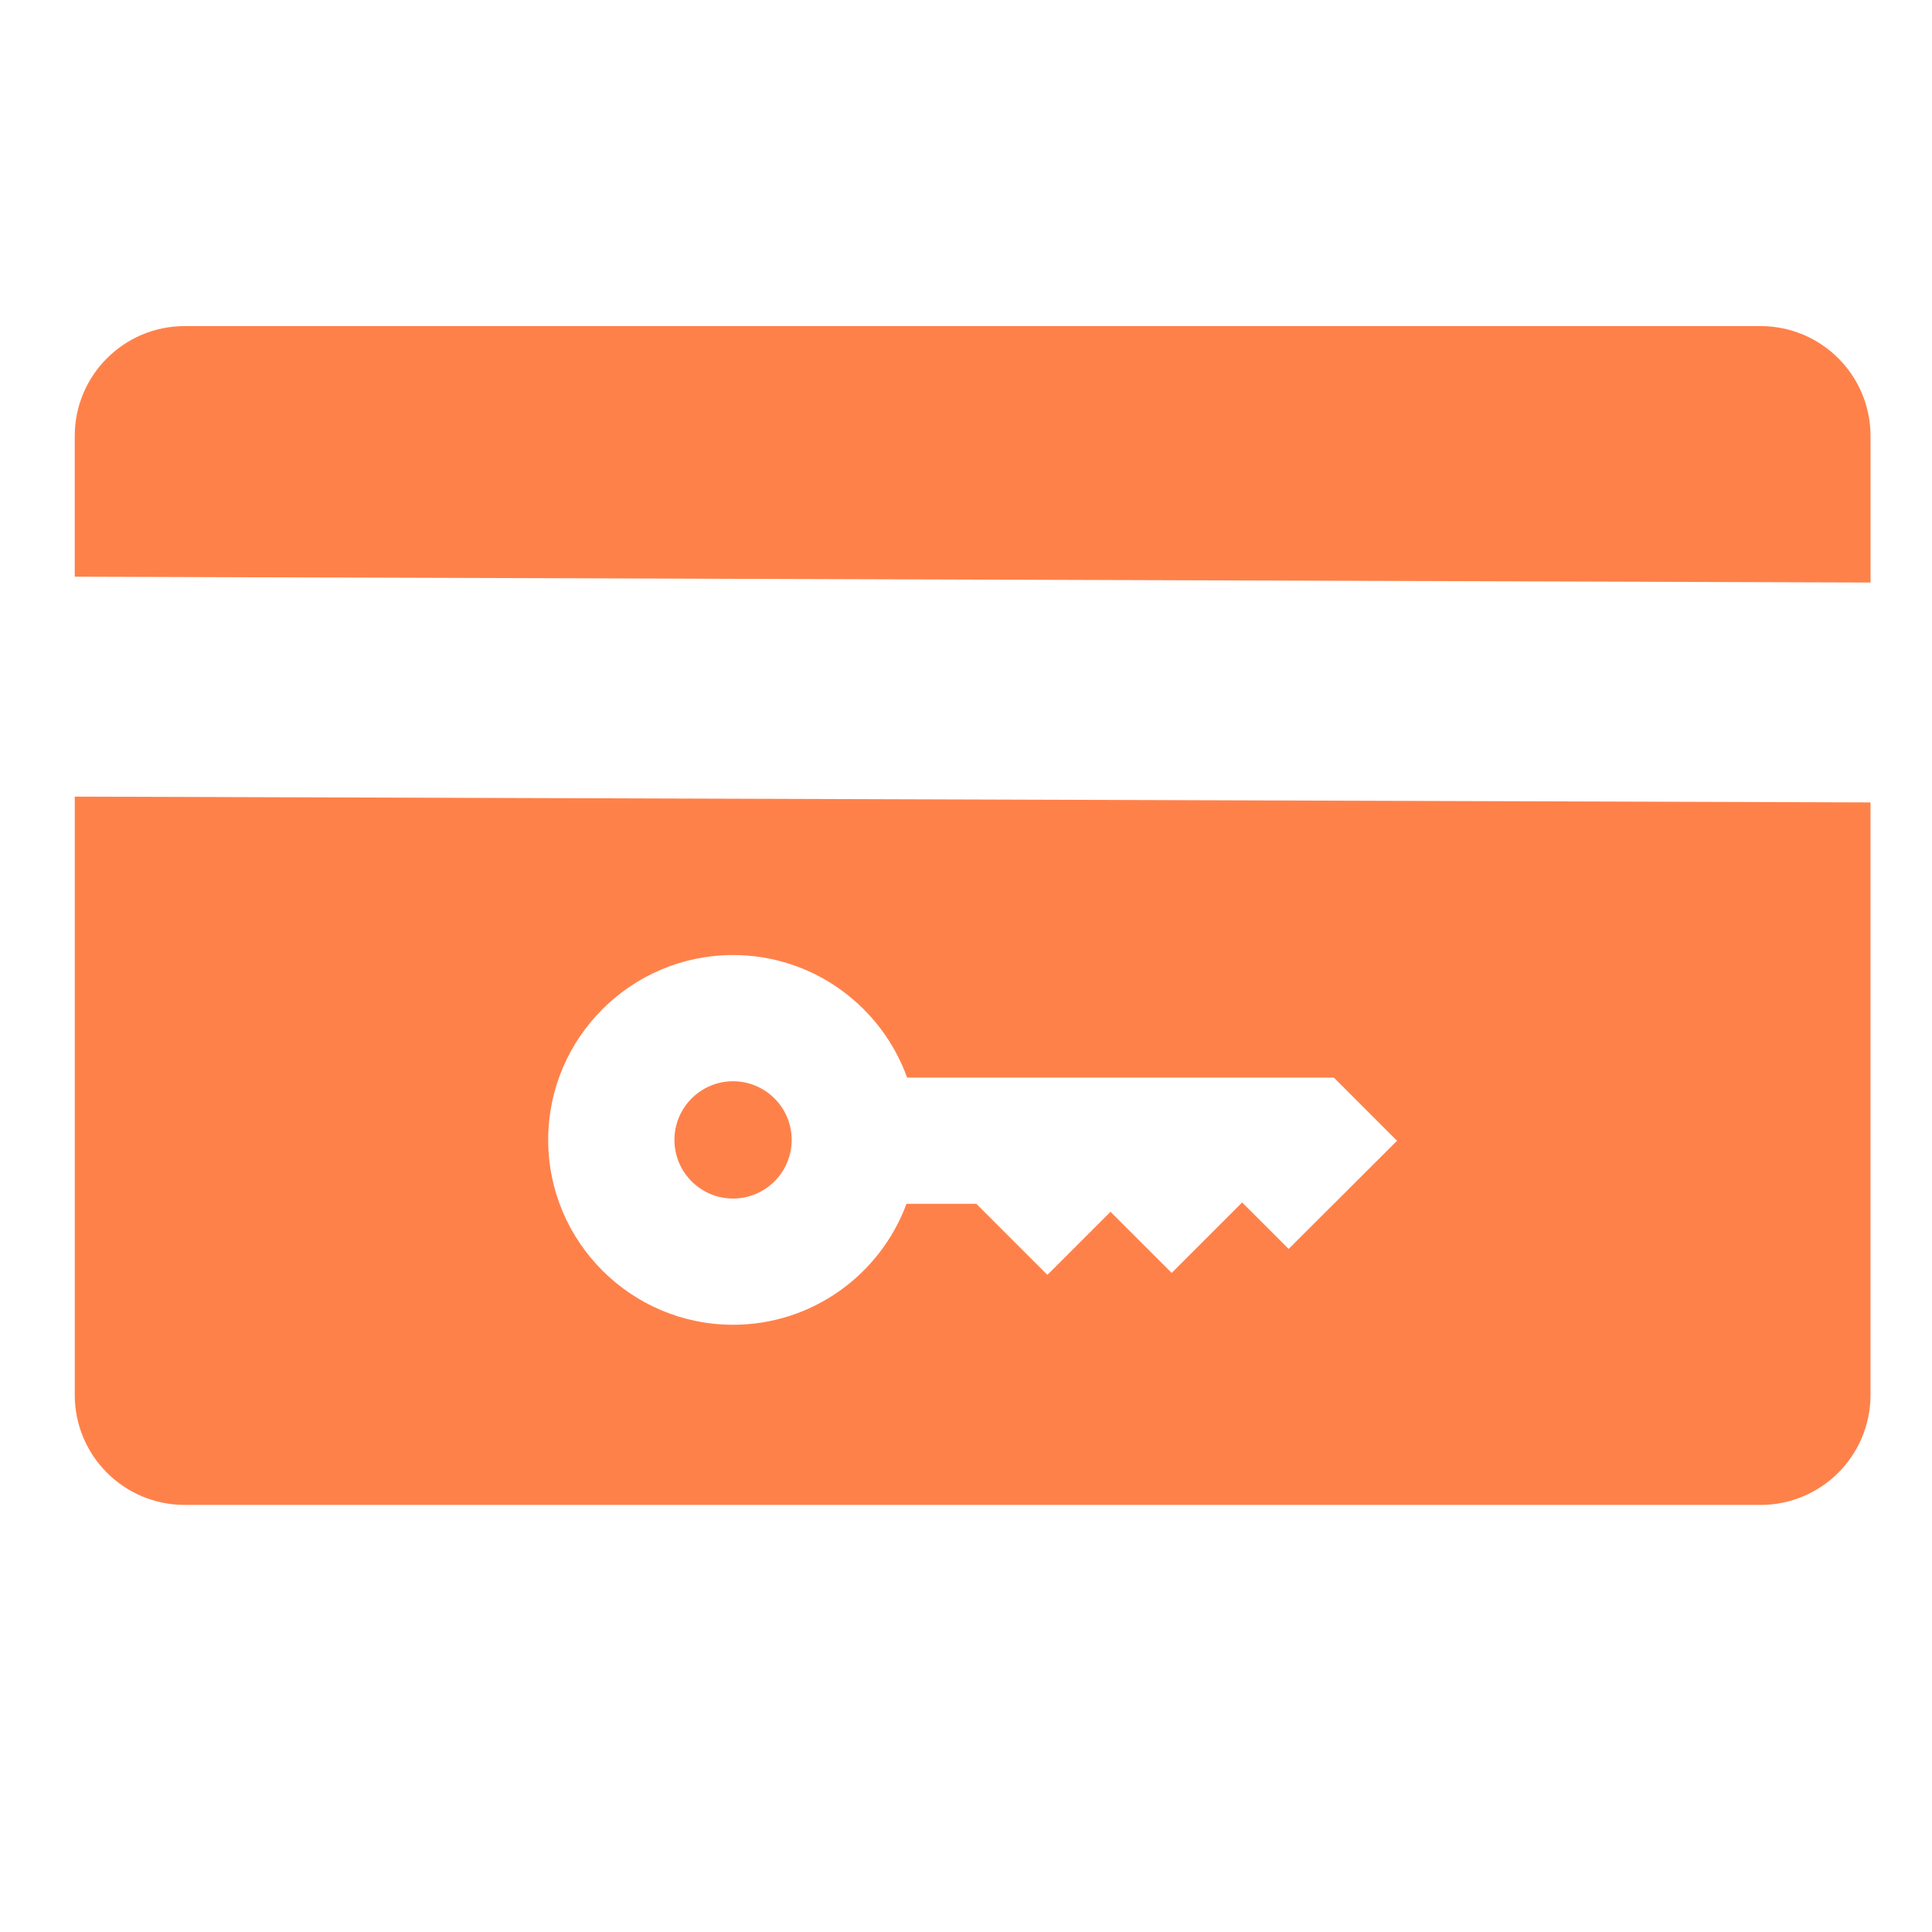
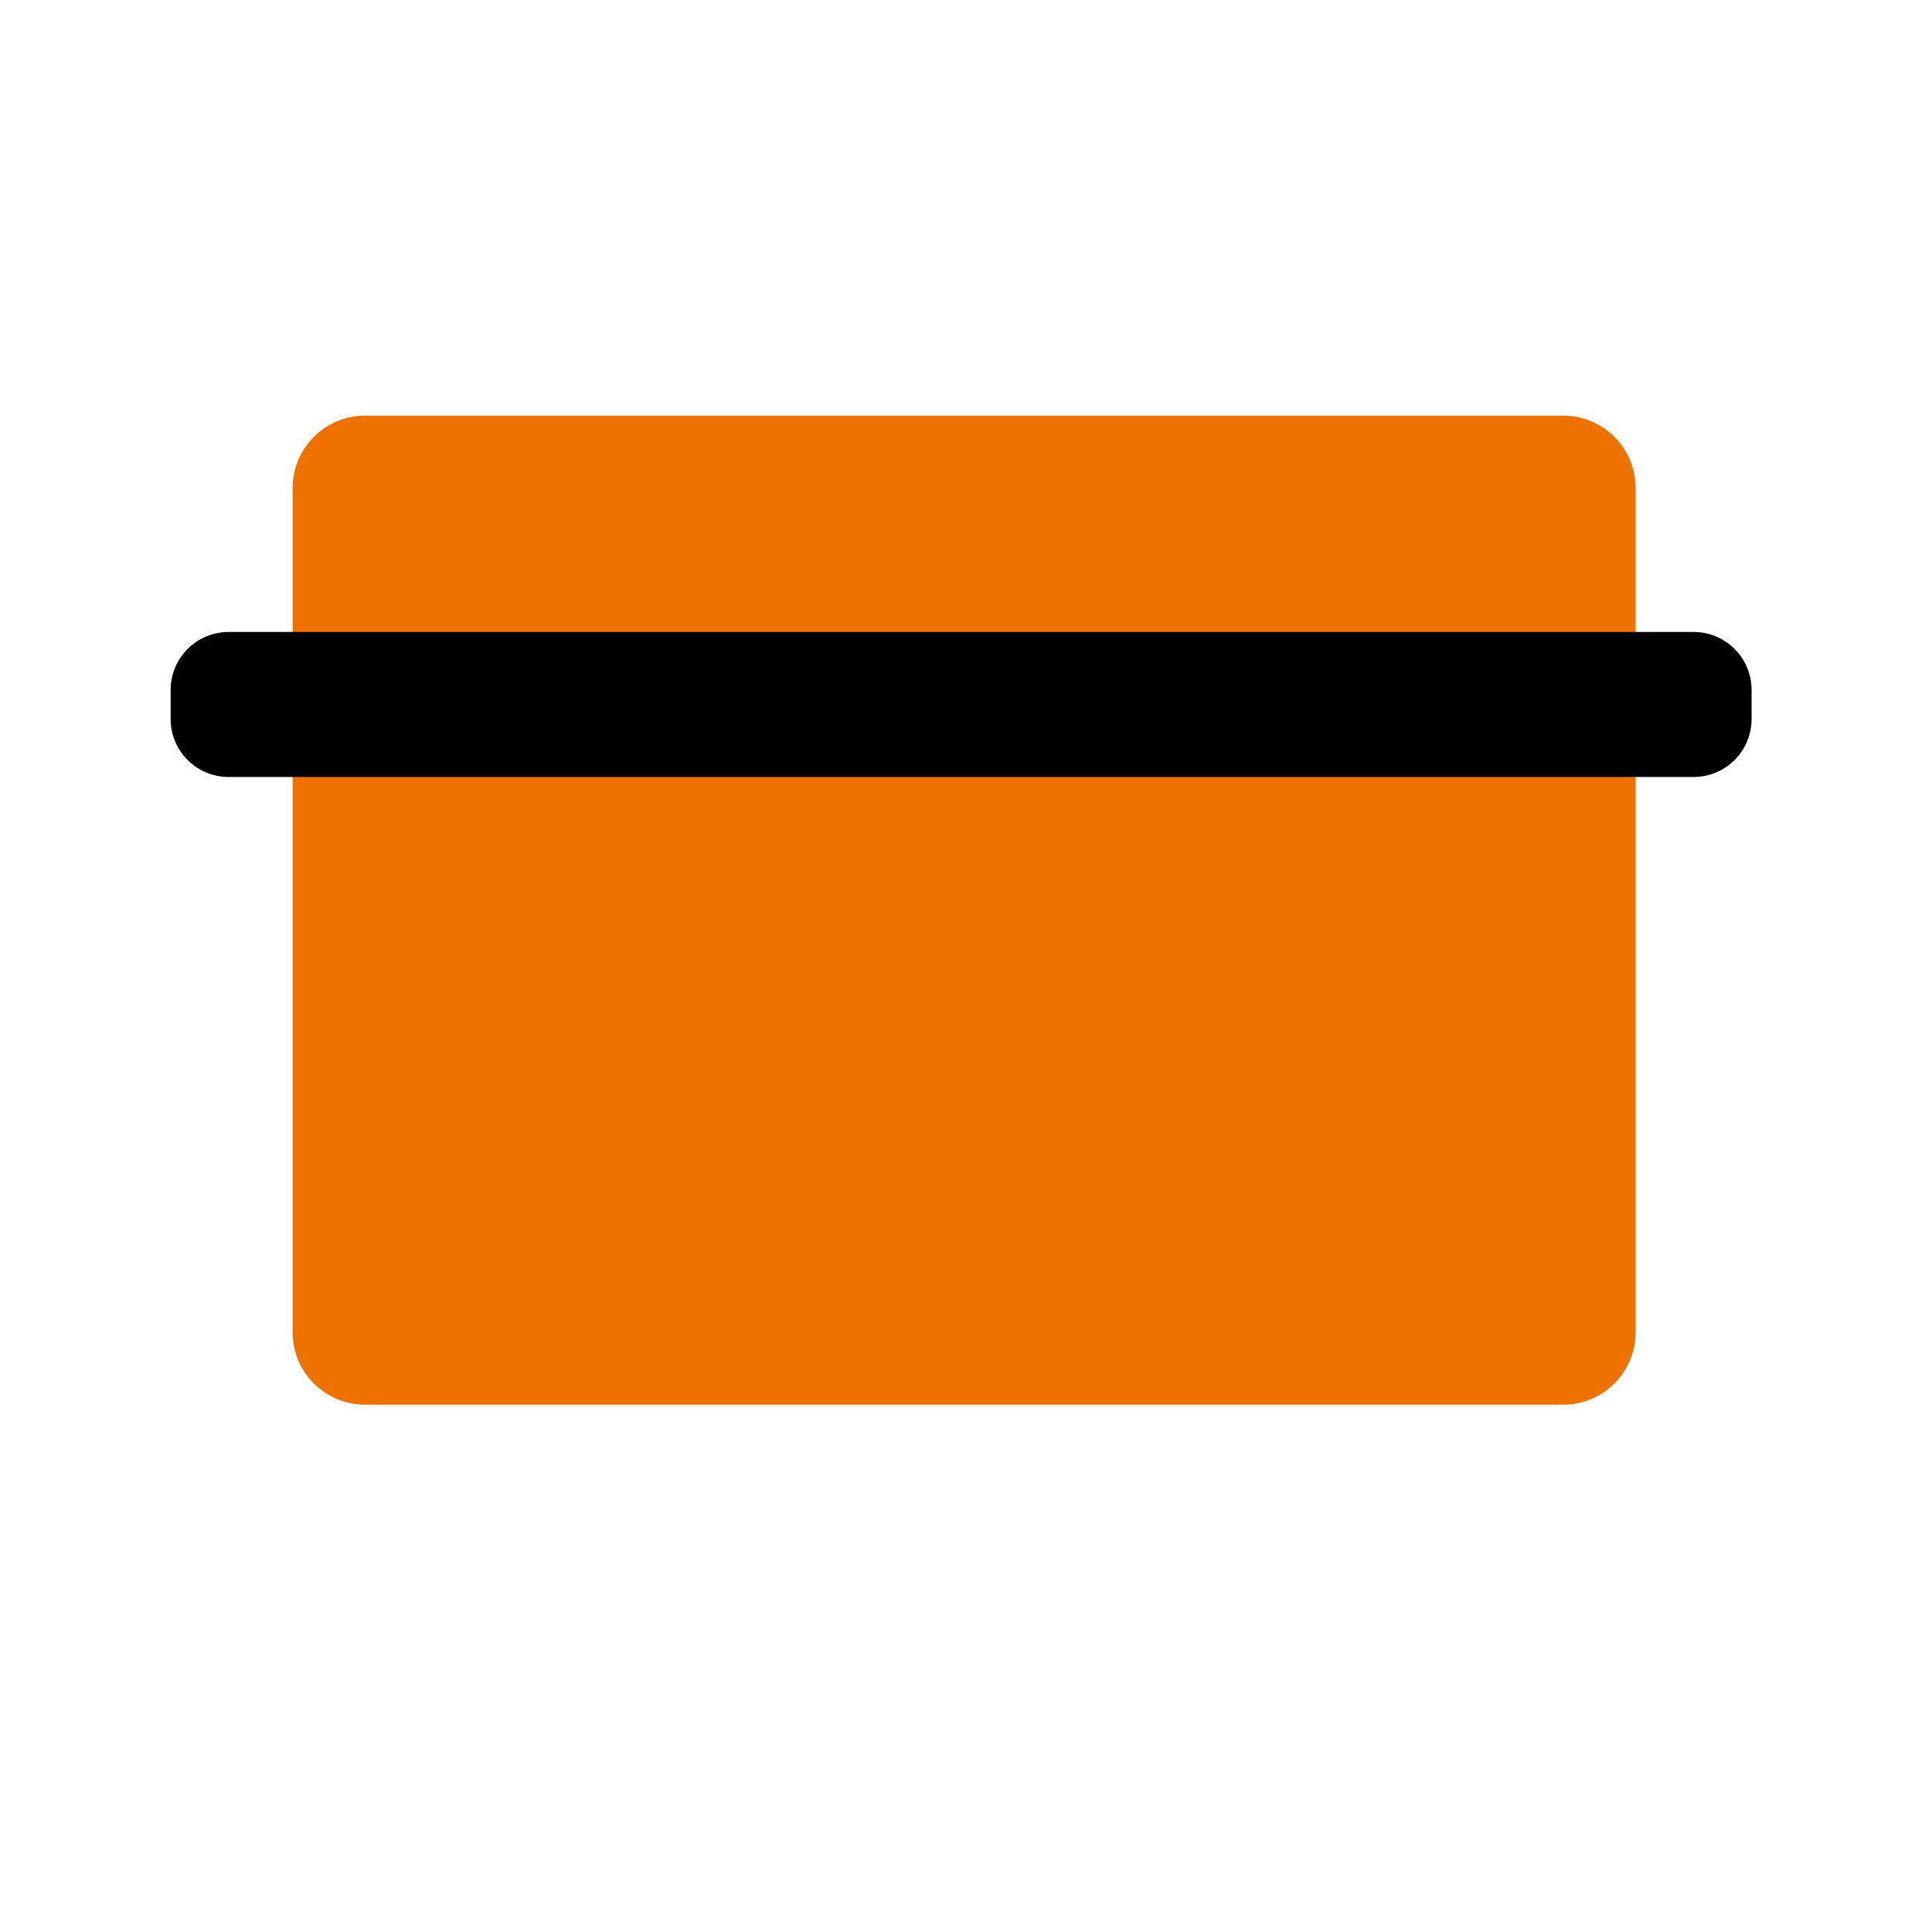
- <svg xmlns="http://www.w3.org/2000/svg" width="1200pt" height="1200pt" version="1.1" viewBox="0 0 1200 1200">
-   <path d="m1093.5 202.54h-978.79c-37.719 0-68.285 30.574-68.285 68.285v87.367l1115.4 3.621-0.004-90.992c-0.008-37.711-30.586-68.281-68.297-68.281z" fill="#ff814a" />
-   <path d="m455.32 671.58c-20.086 0-36.422 16.344-36.422 36.434 0 20.09 16.34 36.438 36.426 36.426 20.078-0.016 36.41-16.344 36.41-36.426 0-20.094-16.348-36.426-36.414-36.434z" fill="#ff814a" />
-   <path d="m46.438 494.79v371.65c0 37.719 30.57 68.289 68.285 68.289h978.8c37.703 0 68.285-30.574 68.285-68.289v-368.04zm753.96 280.94-28.871-28.863-43.777 43.766-37.992-37.98-39.195 39.195-44.156-44.148-43.371 0.004c-16.18 43.812-58.359 75.133-107.72 75.129-63.305 0.004-114.83-51.508-114.82-114.82-0.004-63.32 51.5-114.82 114.81-114.82 49.734-0.008 92.16 31.789 108.1 76.105h264.98v0.105l0.094-0.094 39.25 39.25z" fill="#ff814a" />
+ <svg xmlns="http://www.w3.org/2000/svg" width="200mm" height="200mm" viewBox="0 0 200 200" version="1.1" id="svg1">
+   <defs id="defs1" />
+   <g id="layer1">
+     <rect style="fill:#ed7200;fill-opacity:1;stroke:#ed7200;stroke-width:15;stroke-linecap:round;stroke-linejoin:round;stroke-dasharray:none;stroke-opacity:1" id="rect8-5" width="124.03" height="87.391" x="37.792" y="50.525" />
+     <rect style="fill:#000000;stroke:#000000;stroke-width:12;stroke-linecap:round;stroke-linejoin:round" id="rect1" width="151.661" height="3.012" x="23.663" y="71.421" />
+   </g>
</svg>
